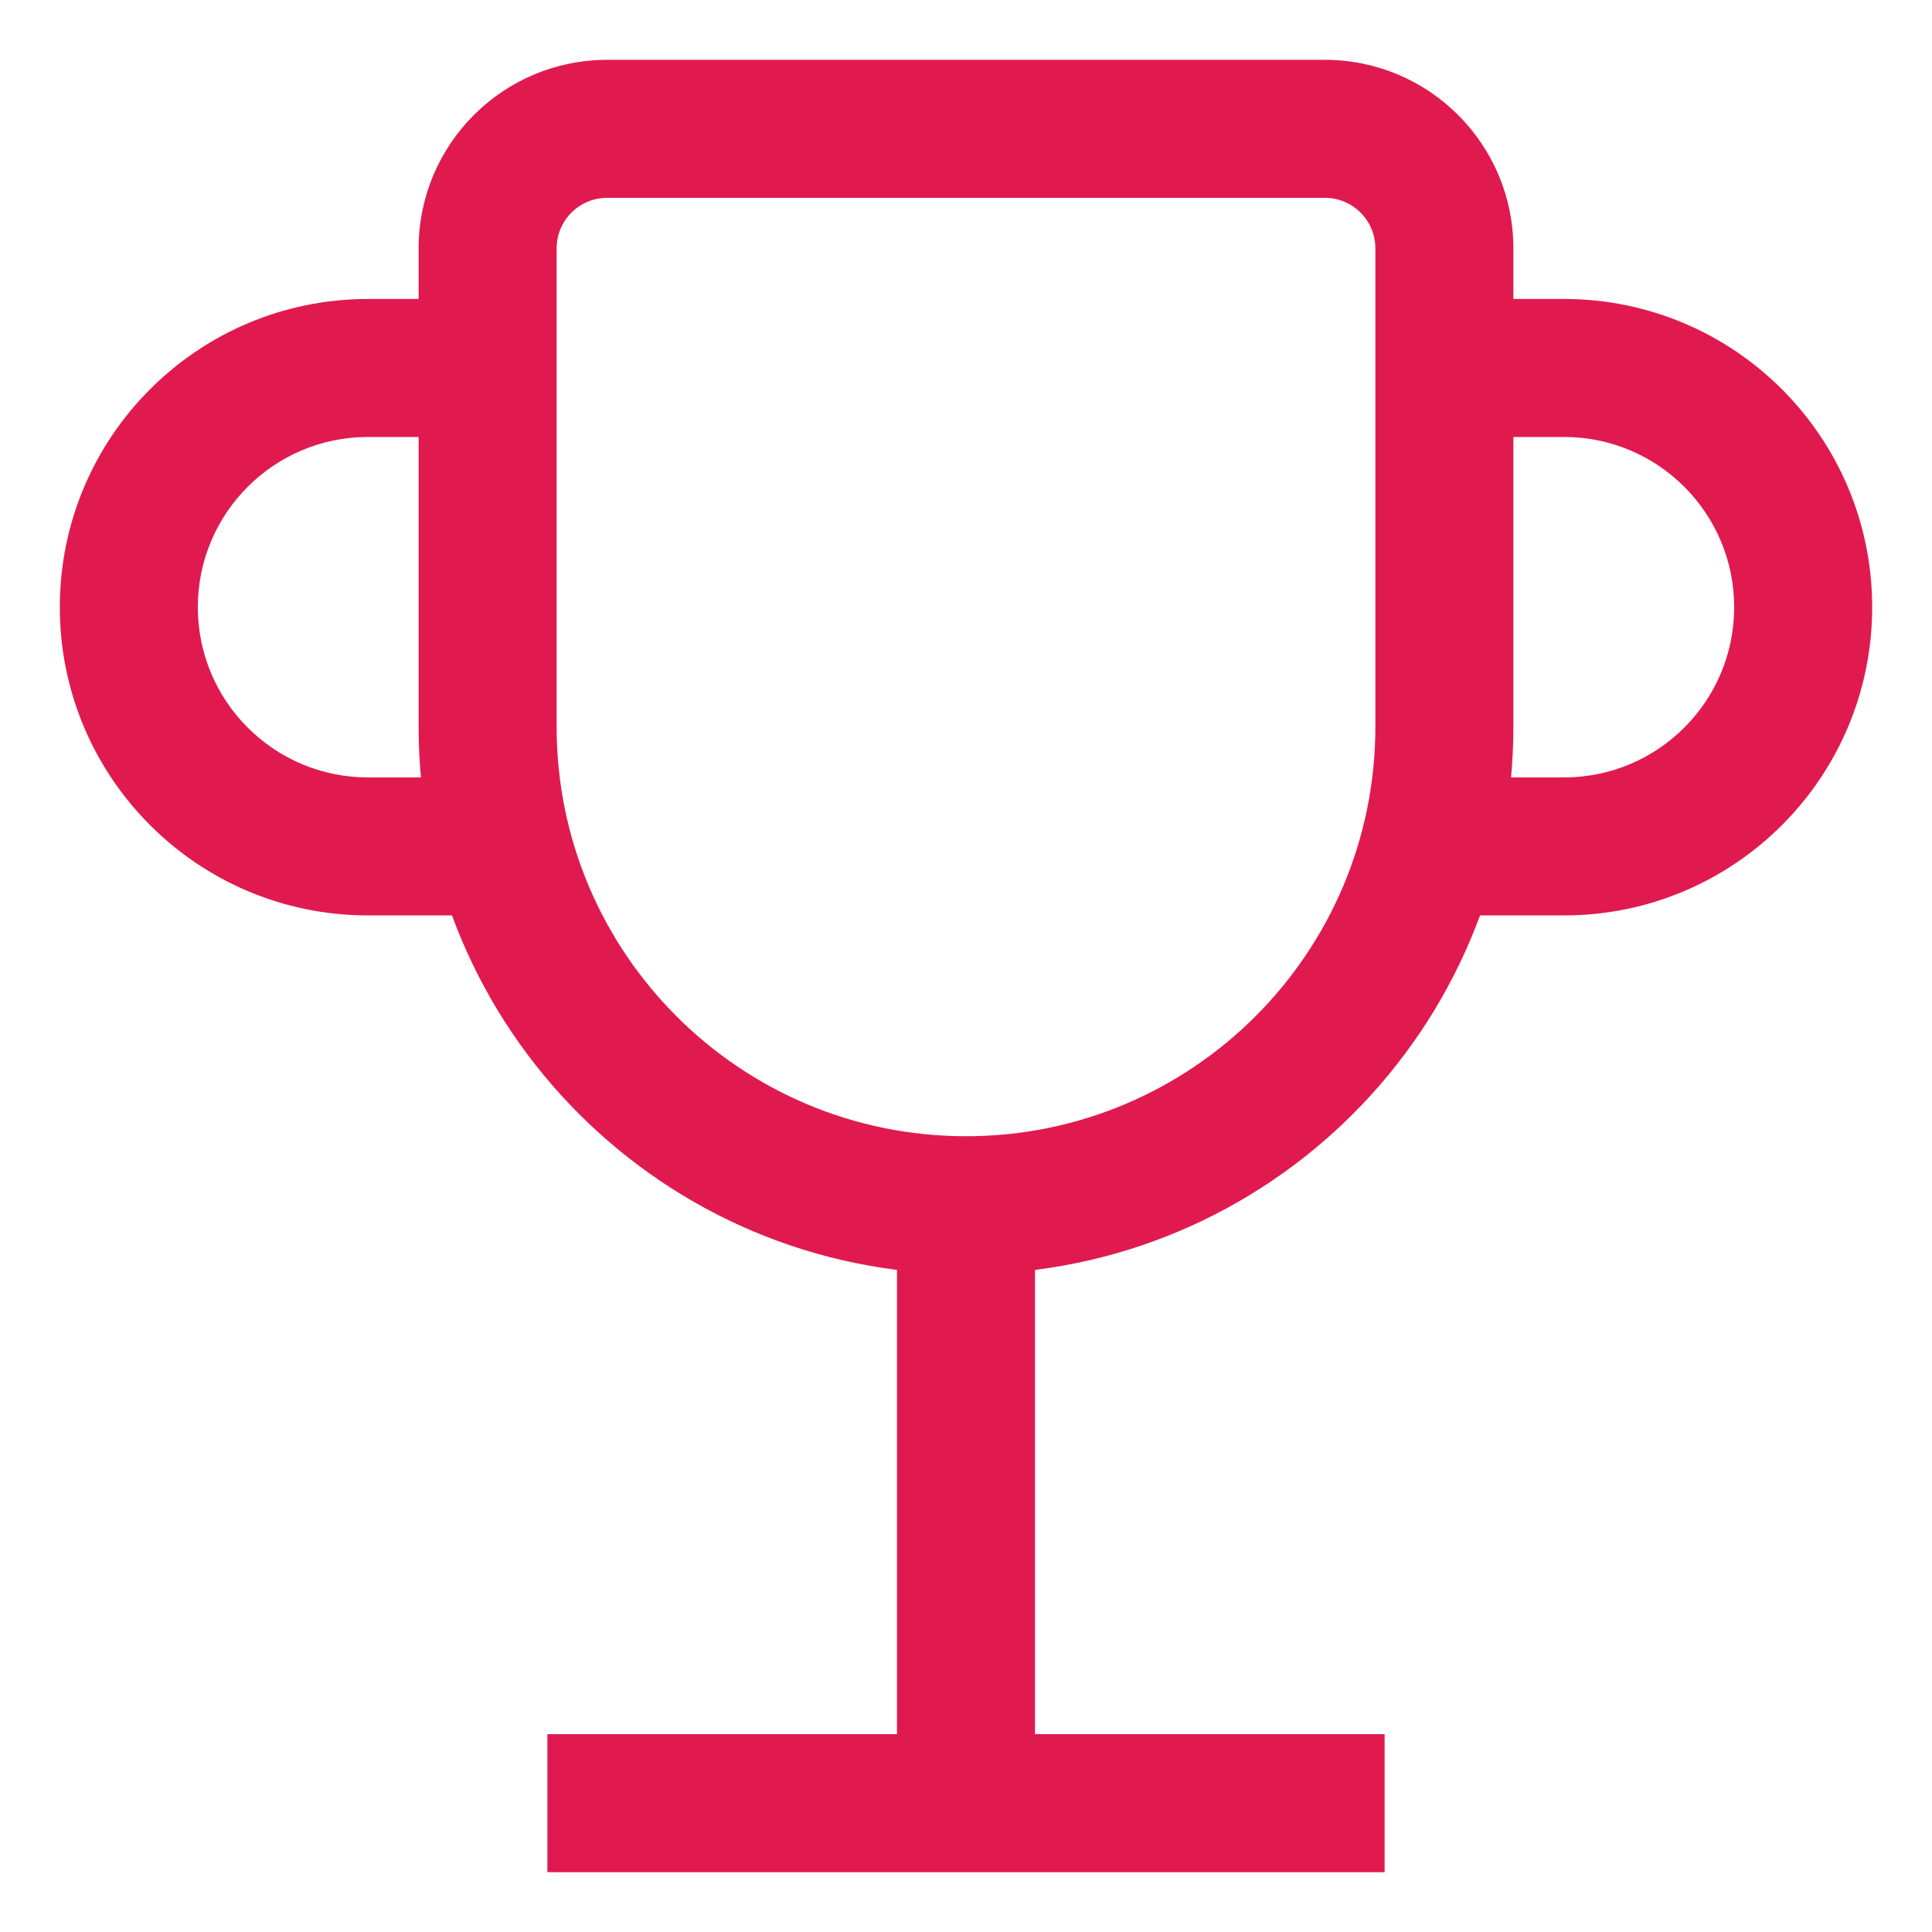
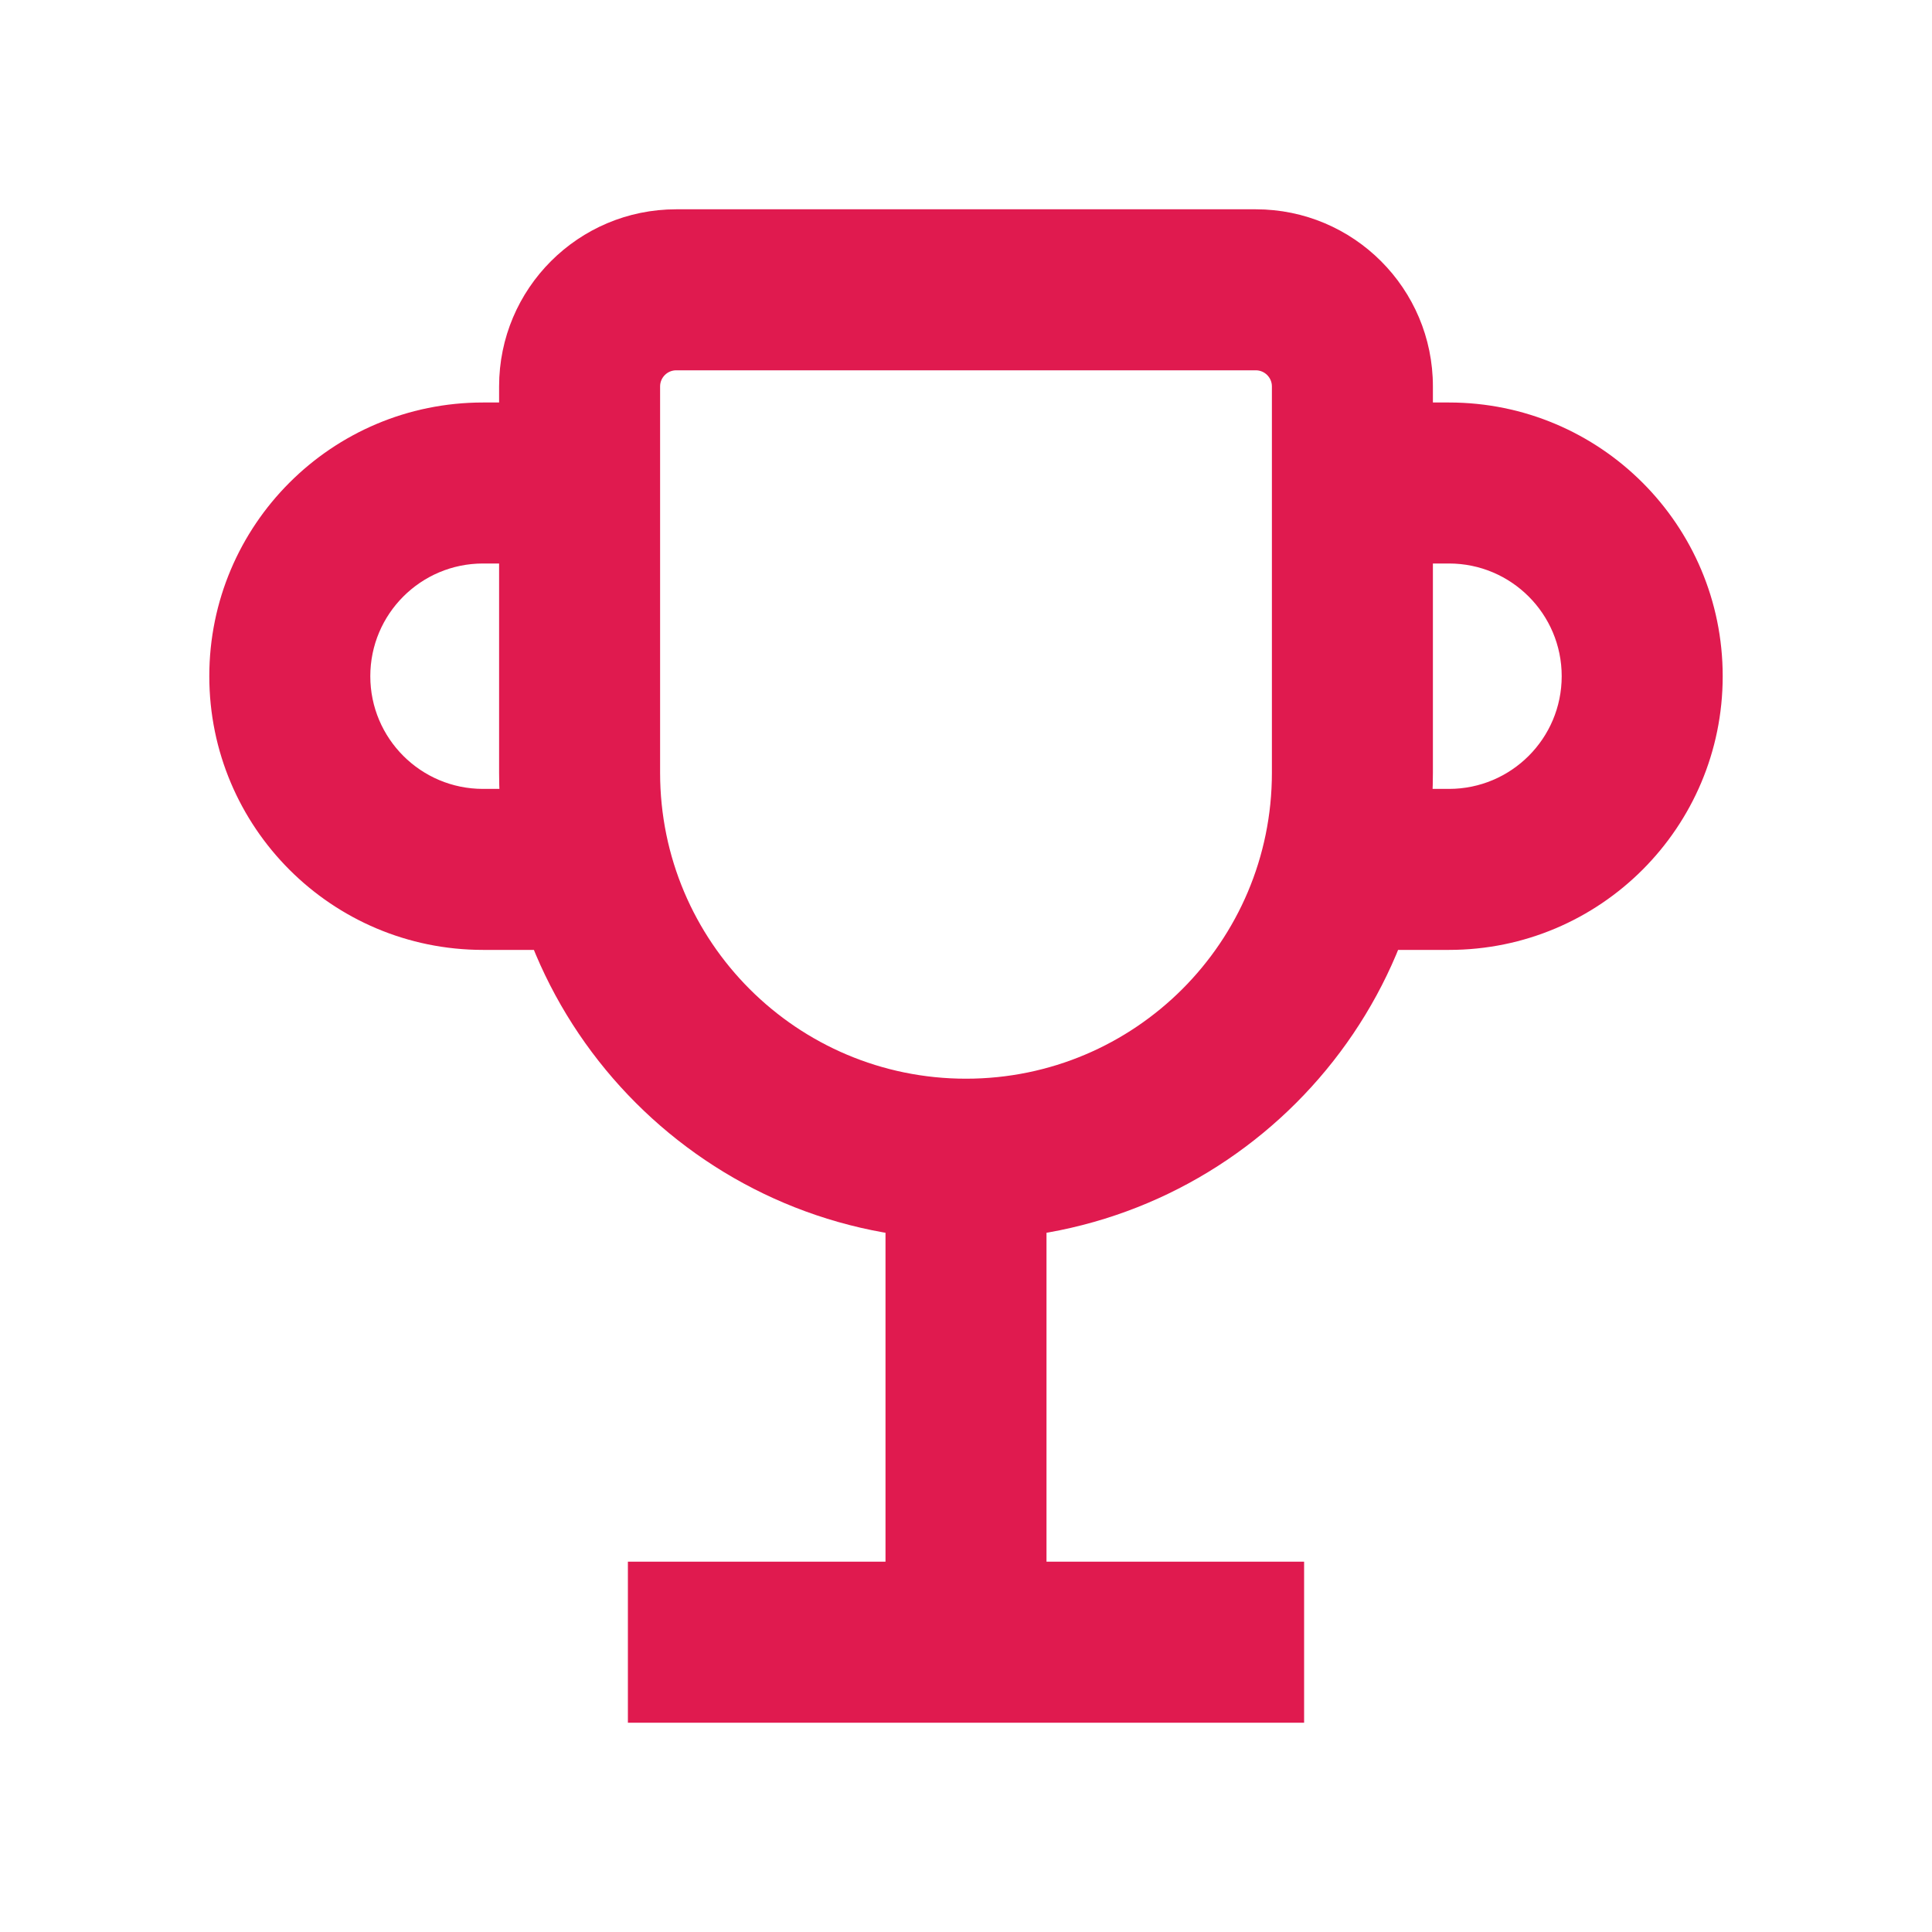
- <svg xmlns="http://www.w3.org/2000/svg" width="28" height="28" viewBox="0 0 28 28" fill="none">
-   <path d="M7.933 27.133H20.067V25.133H7.933V27.133ZM15 26.133V17.467H13V26.133H15ZM6.067 3.6V10.533H8.067V3.6H6.067ZM21.933 10.533V3.6H19.933V10.533H21.933ZM19.2 0.867H8.8V2.867H19.2V0.867ZM21.933 3.6C21.933 2.09 20.71 0.867 19.2 0.867V2.867C19.605 2.867 19.933 3.195 19.933 3.6H21.933ZM14 18.467C18.381 18.467 21.933 14.915 21.933 10.533H19.933C19.933 13.81 17.277 16.467 14 16.467V18.467ZM6.067 10.533C6.067 14.915 9.619 18.467 14 18.467V16.467C10.723 16.467 8.067 13.81 8.067 10.533H6.067ZM8.067 3.6C8.067 3.195 8.395 2.867 8.8 2.867V0.867C7.29 0.867 6.067 2.09 6.067 3.6H8.067ZM7.067 4.333H5.333V6.333H7.067V4.333ZM5.333 13.267H7.067V11.267H5.333V13.267ZM0.867 8.8C0.867 11.267 2.866 13.267 5.333 13.267V11.267C3.971 11.267 2.867 10.162 2.867 8.8H0.867ZM5.333 4.333C2.866 4.333 0.867 6.333 0.867 8.8H2.867C2.867 7.438 3.971 6.333 5.333 6.333V4.333ZM20.933 6.333H22.667V4.333H20.933V6.333ZM22.667 11.267H20.933V13.267H22.667V11.267ZM25.133 8.8C25.133 10.162 24.029 11.267 22.667 11.267V13.267C25.134 13.267 27.133 11.267 27.133 8.8H25.133ZM22.667 6.333C24.029 6.333 25.133 7.438 25.133 8.8H27.133C27.133 6.333 25.134 4.333 22.667 4.333V6.333Z" fill="#E01A4F" />
+ <svg xmlns="http://www.w3.org/2000/svg" width="24" height="24" viewBox="0 0 24 24" fill="none">
+   <path d="M7.8 21.4H16.2V19.4H7.8V21.4ZM13 20.4V14.4H11V20.4H13ZM6.2 4.8V9.6H8.2V4.8H6.2ZM17.8 9.6V4.8H15.8V9.6H17.8ZM15.6 2.6H8.4V4.6H15.6V2.6ZM17.8 4.8C17.8 3.585 16.815 2.6 15.6 2.6V4.6C15.71 4.6 15.8 4.69 15.8 4.8H17.8ZM12 15.4C15.203 15.4 17.8 12.803 17.8 9.6H15.8C15.8 11.699 14.099 13.4 12 13.4V15.4ZM6.2 9.6C6.2 12.803 8.797 15.4 12 15.4V13.4C9.901 13.4 8.2 11.699 8.2 9.6H6.2ZM8.2 4.8C8.2 4.69 8.29 4.6 8.4 4.6V2.6C7.185 2.6 6.2 3.585 6.2 4.8H8.2ZM7.2 5H6V7H7.2V5ZM6 11.8H7.2V9.8H6V11.8ZM2.6 8.4C2.6 10.278 4.122 11.8 6 11.8V9.8C5.227 9.8 4.6 9.173 4.6 8.4H2.6ZM6 5C4.122 5 2.6 6.522 2.6 8.4H4.6C4.6 7.627 5.227 7 6 7V5ZM16.8 7H18V5H16.8V7ZM18 9.8H16.8V11.8H18V9.8ZM19.4 8.4C19.4 9.173 18.773 9.8 18 9.8V11.8C19.878 11.8 21.4 10.278 21.4 8.4H19.4ZM18 7C18.773 7 19.4 7.627 19.4 8.4H21.4C21.4 6.522 19.878 5 18 5V7Z" fill="#E01A4F" />
</svg>
